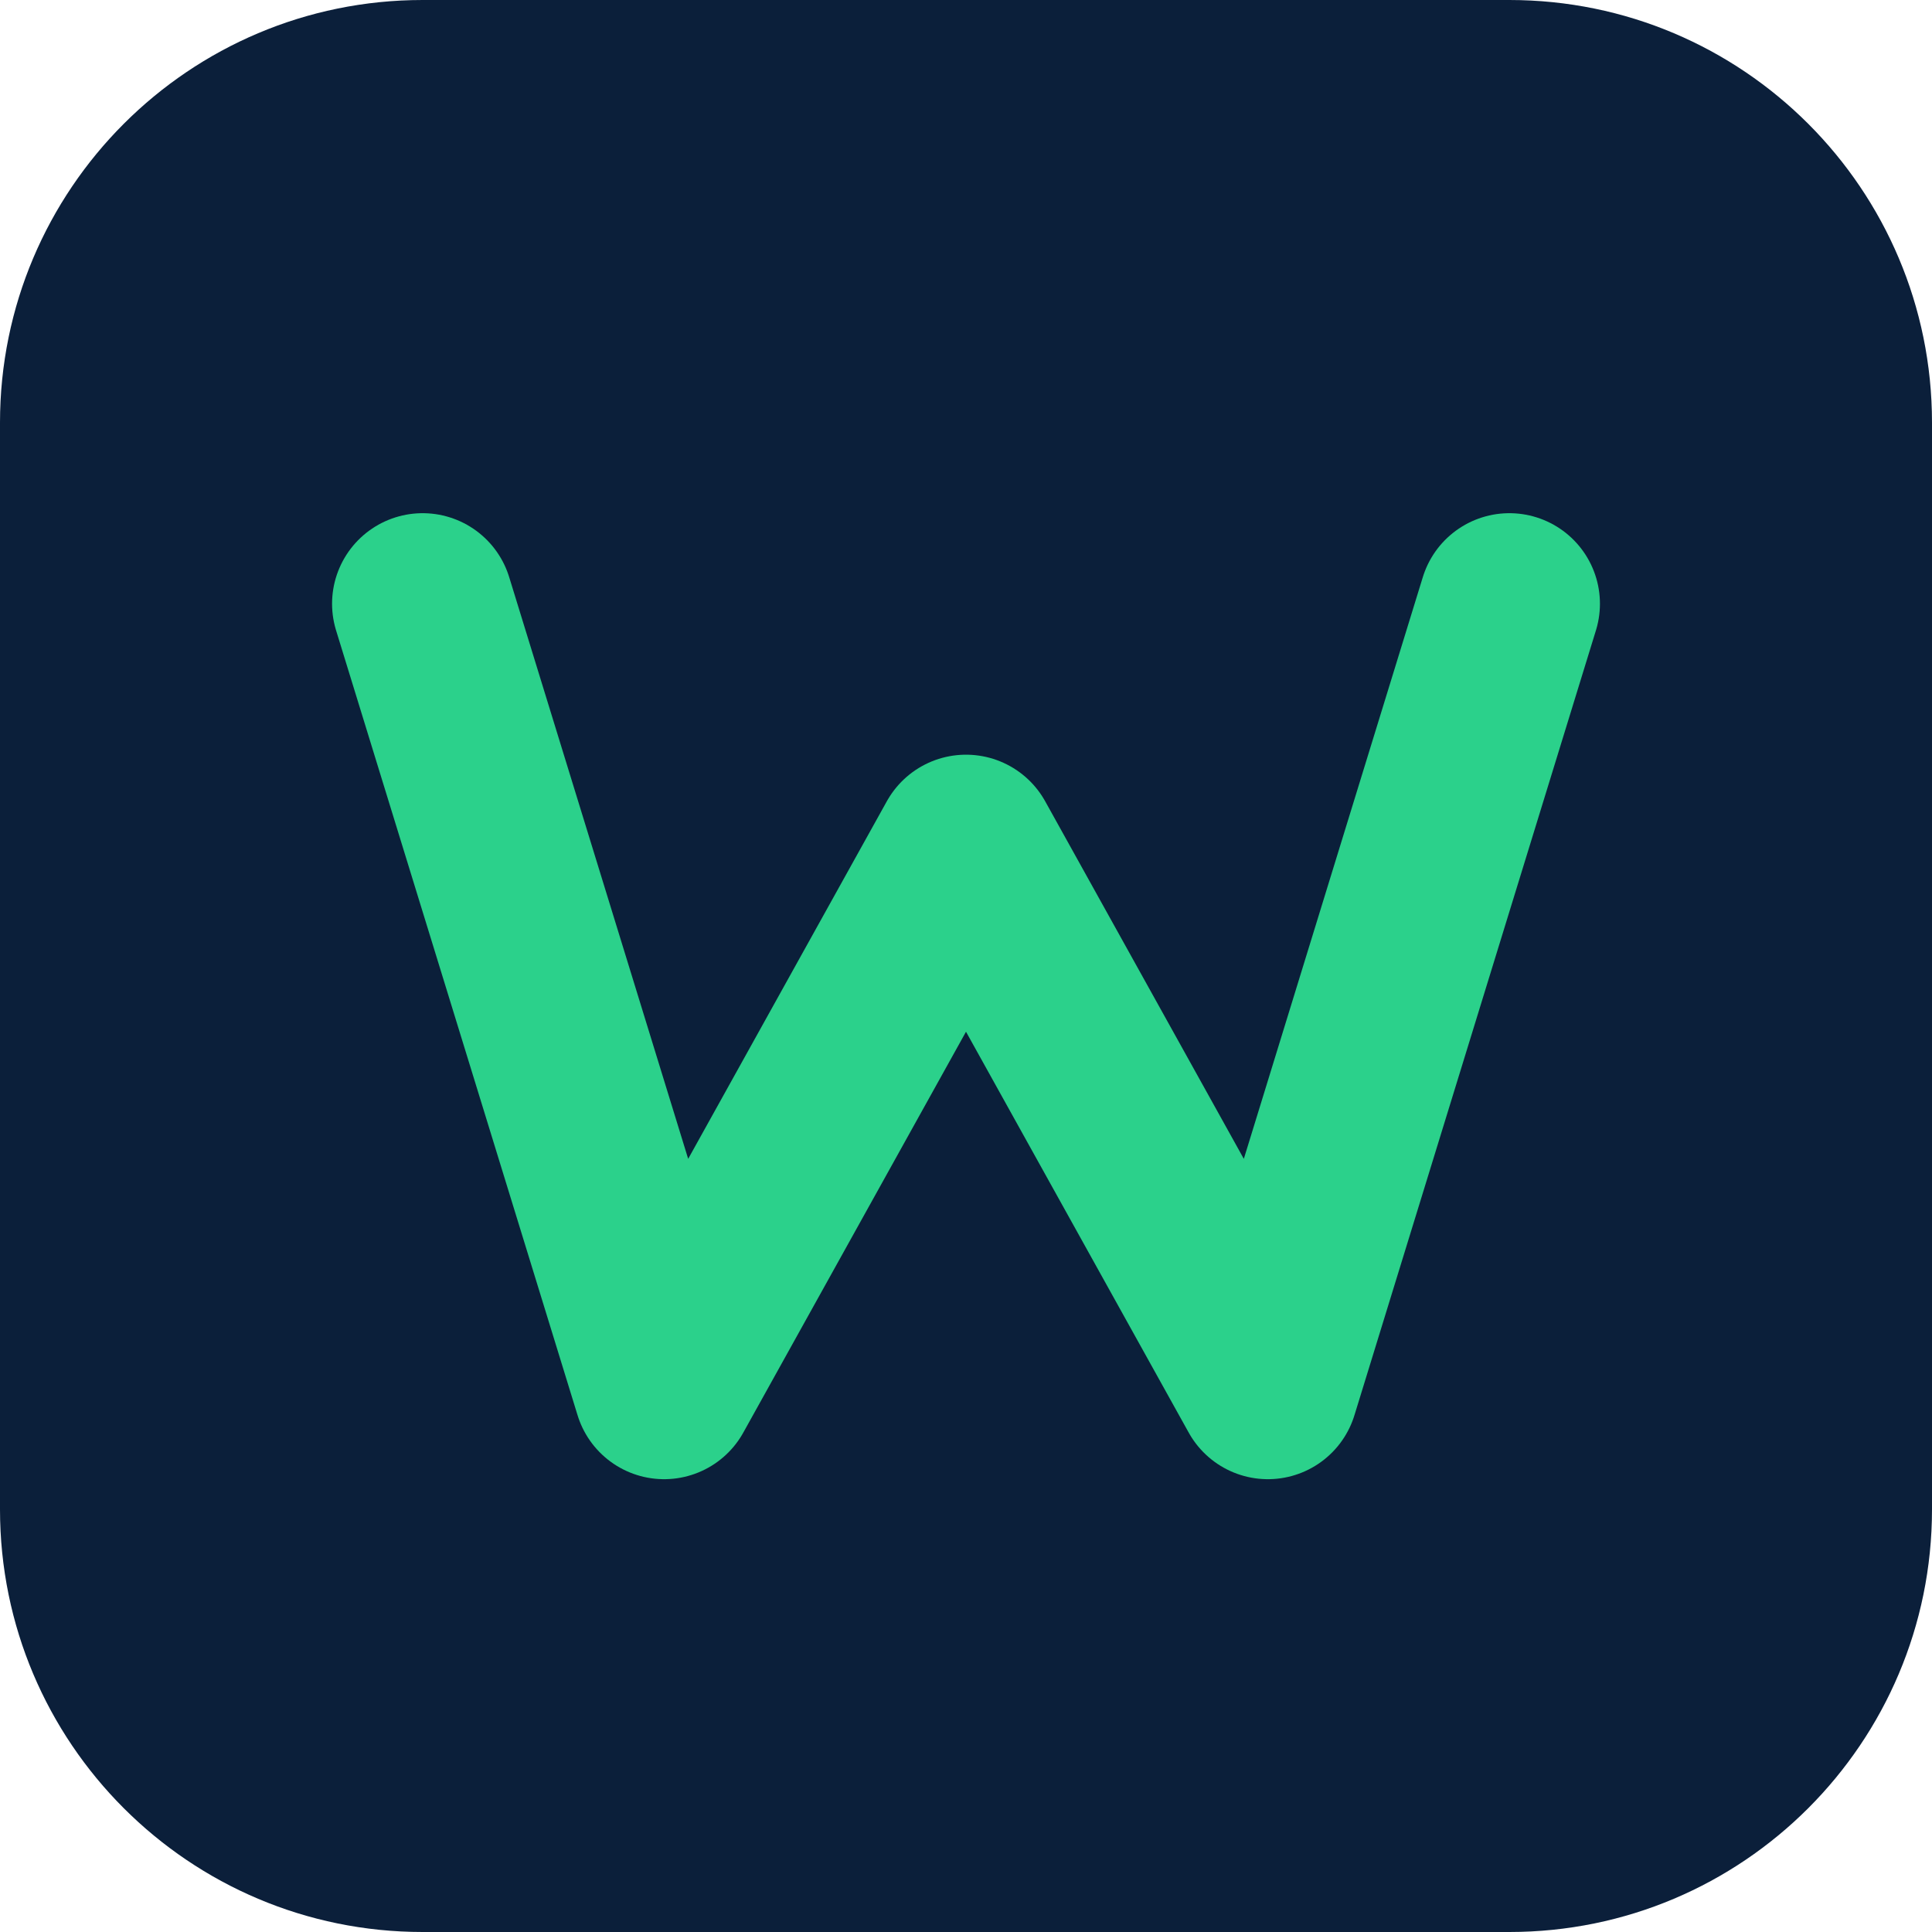
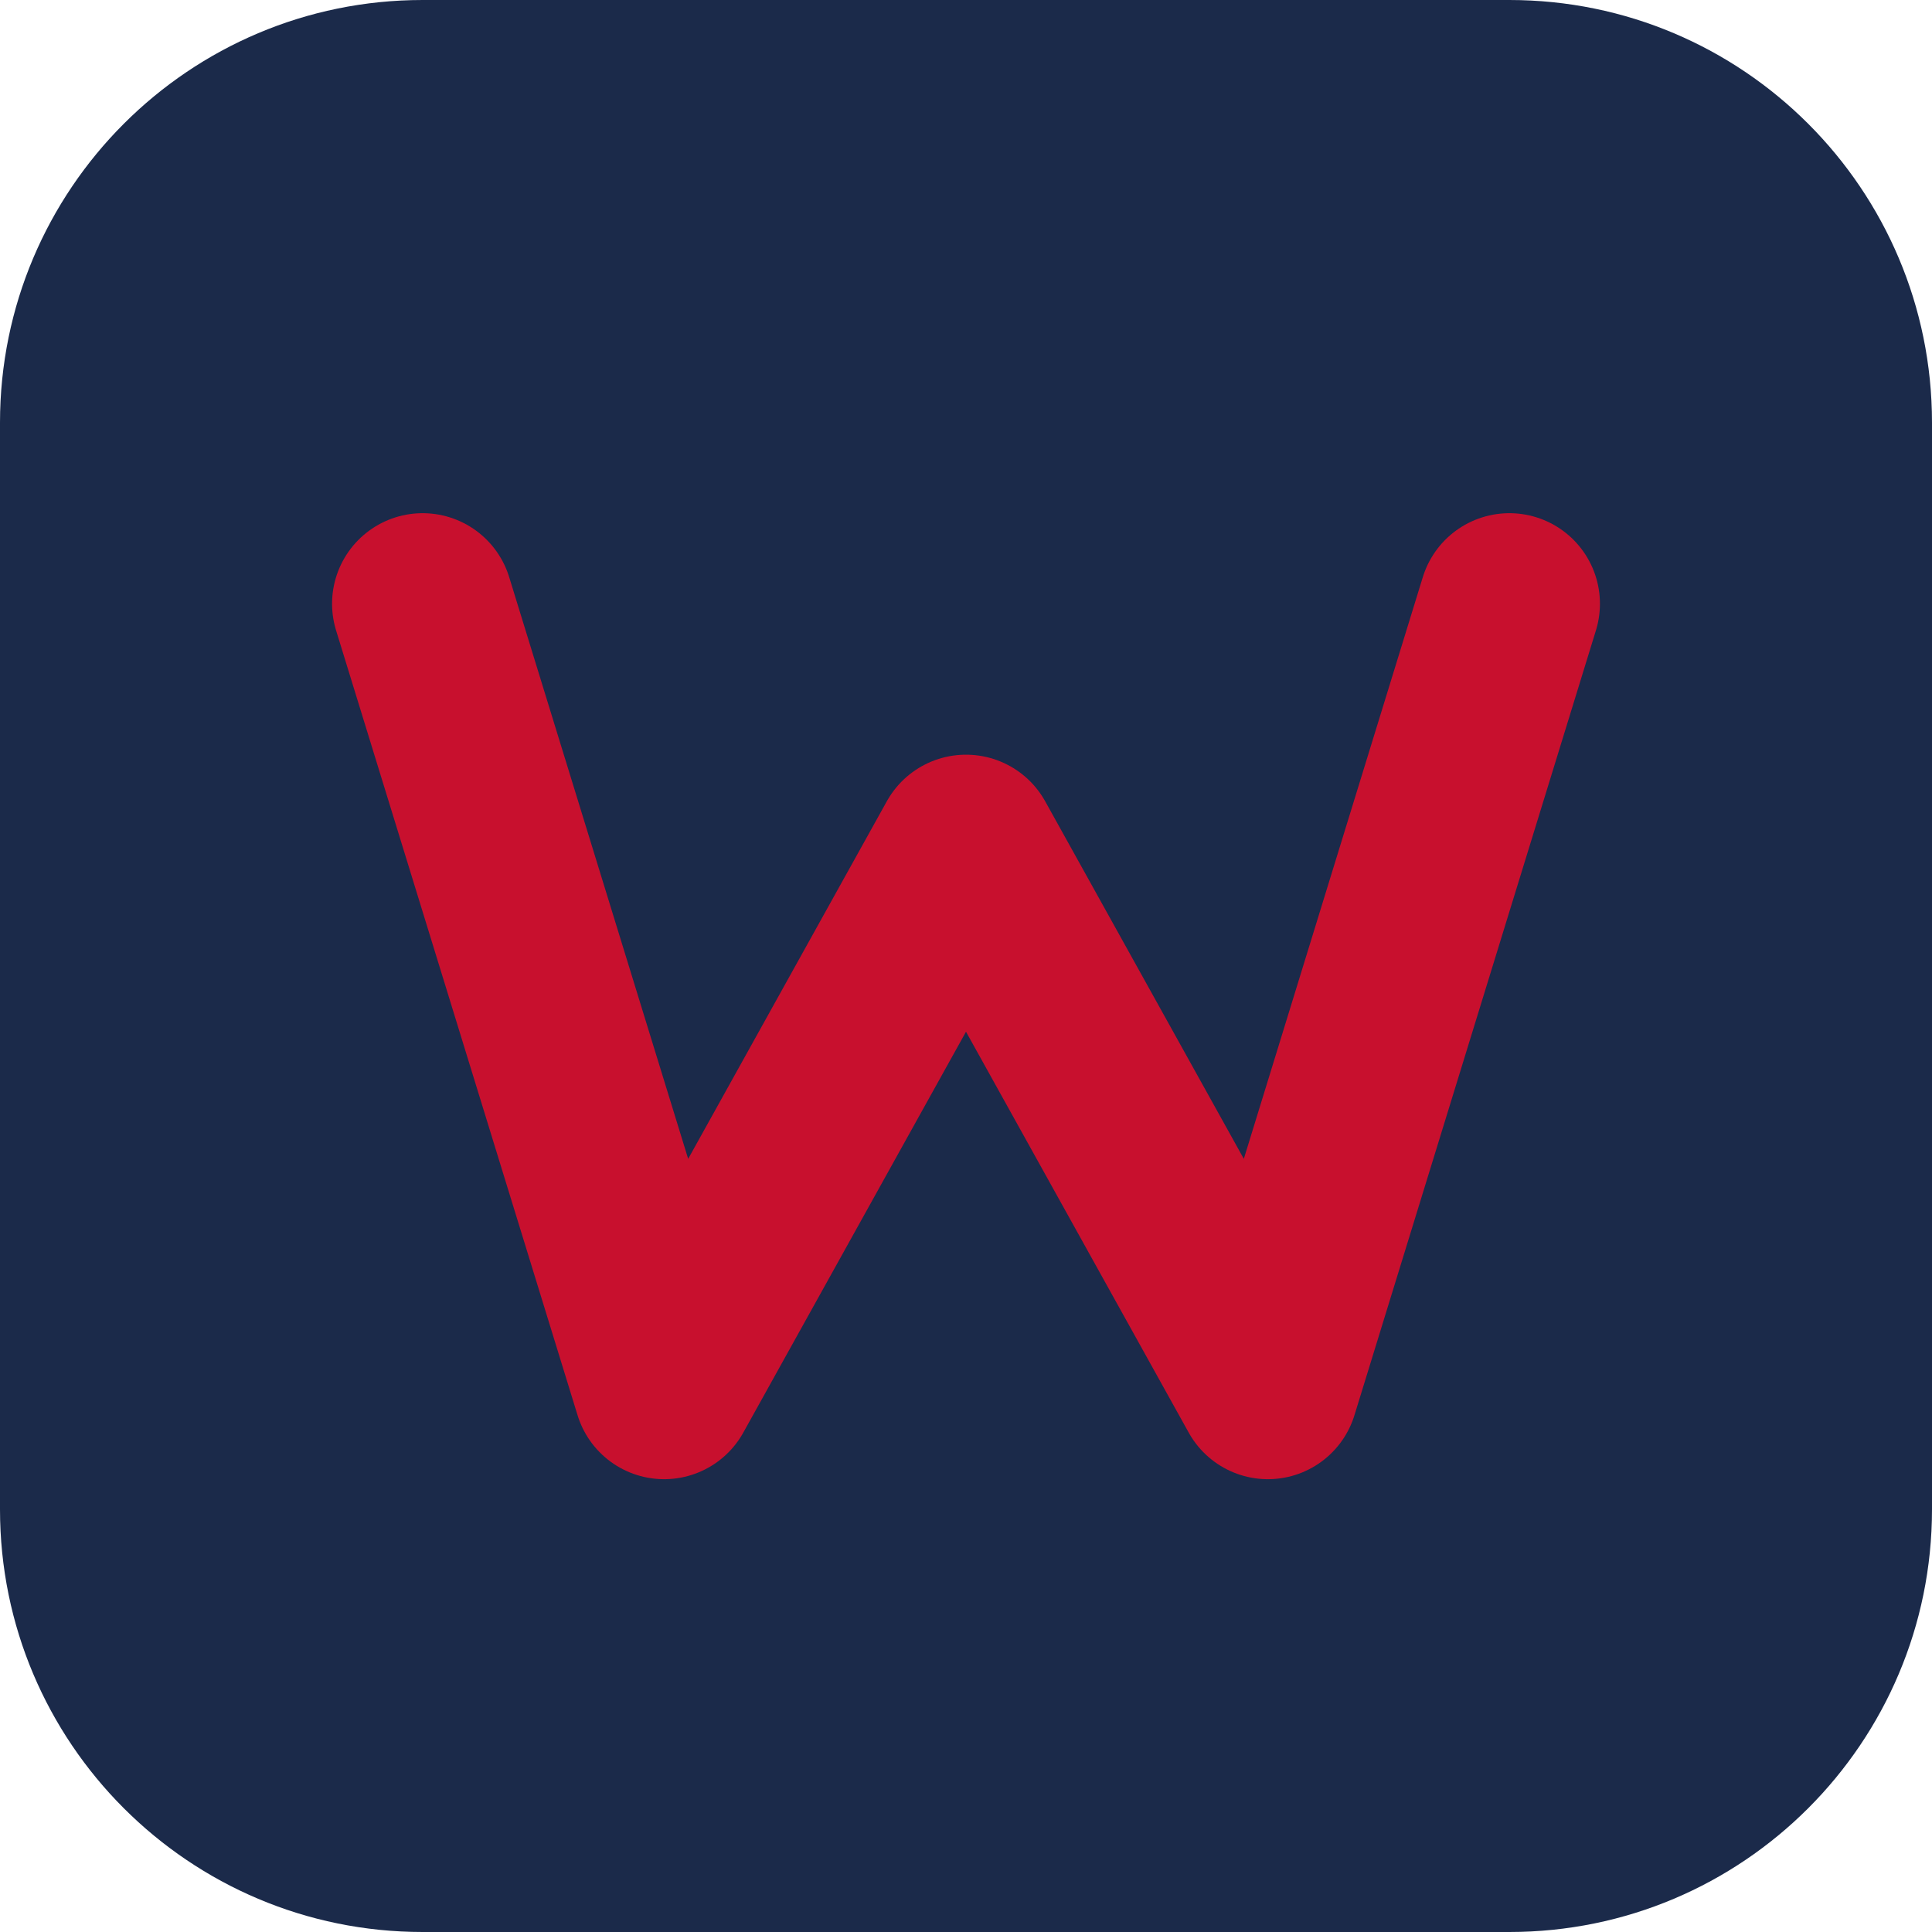
<svg xmlns="http://www.w3.org/2000/svg" viewBox="0 0 64 64">
-   <rect width="64" height="64" rx="14" fill="#0B1F3A" />
-   <path d="M14 20l8 26 10-18 10 18 8-26" fill="none" stroke="#2BD18B" stroke-width="6" stroke-linecap="round" stroke-linejoin="round" />
+   <rect width="64" height="64" rx="14" fill="#1B2A4A" />
+   <path d="M14 20l8 26 10-18 10 18 8-26" fill="none" stroke="#C8102E" stroke-width="6" stroke-linecap="round" stroke-linejoin="round" />
</svg>
